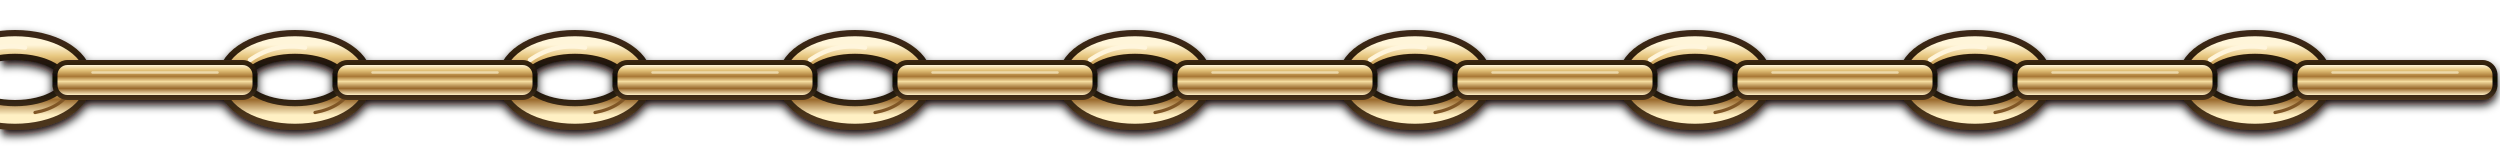
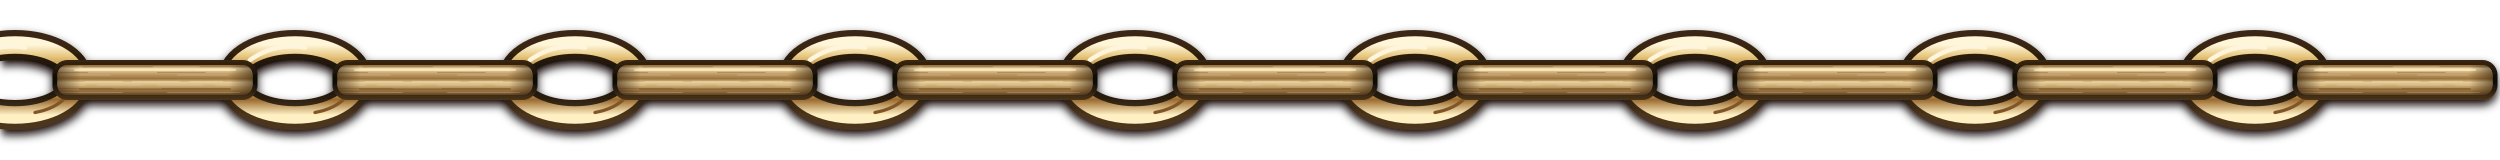
<svg xmlns="http://www.w3.org/2000/svg" width="1000" height="64" viewBox="0 0 1000 64">
  <defs>
    <linearGradient id="metal" x1="0" y1="0" x2="0" y2="1">
      <stop stop-color="#fff5d9" />
      <stop offset=".16" stop-color="#e7c77f" />
      <stop offset=".38" stop-color="#a97835" />
      <stop offset=".55" stop-color="#f5dda0" />
      <stop offset=".78" stop-color="#9a6a2d" />
      <stop offset="1" stop-color="#fff0c4" />
    </linearGradient>
    <linearGradient id="dark" x1="0" y1="0" x2="0" y2="1">
      <stop stop-color="#3b2812" />
      <stop offset=".5" stop-color="#090704" />
      <stop offset="1" stop-color="#4b351b" />
    </linearGradient>
+     <linearGradient id="barMetal" x1="0" y1="0" x2="0" y2="1">
+       <stop offset="0" stop-color="#8d642f" />
+       <stop offset=".12" stop-color="#f4dfad" />
+       <stop offset=".28" stop-color="#c6a36a" />
+       <stop offset=".46" stop-color="#9a733d" />
+       <stop offset=".58" stop-color="#e7ce99" />
+       <stop offset=".79" stop-color="#b38d54" />
+       <stop offset="1" stop-color="#63441f" />
+     </linearGradient>
+     <linearGradient id="barEnds" x1="0" y1="0" x2="1" y2="0">
+       <stop offset="0" stop-color="#39250f" stop-opacity=".62" />
+       <stop offset=".12" stop-color="#39250f" stop-opacity="0" />
+       <stop offset=".88" stop-color="#39250f" stop-opacity="0" />
+       <stop offset="1" stop-color="#39250f" stop-opacity=".62" />
+     </linearGradient>
+     <pattern id="barBrush" width="47" height="12" patternUnits="userSpaceOnUse">
+       <path d="M1 2 H19 M24 2 H42 M5 5 H34 M0 8 H12 M16 8 H45 M9 10 H29" stroke="#fff4d4" stroke-width=".35" stroke-opacity=".25" stroke-linecap="round" />
+       <path d="M3 3.4 H30 M18 6.7 H46 M1 9 H20" stroke="#60421e" stroke-width=".45" stroke-opacity=".28" stroke-linecap="round" />
+     </pattern>
  </defs>
  <g filter="drop-shadow(0 2px 2px #080604)">
    <g transform="translate(6 32)">
      <ellipse rx="25" ry="14" fill="none" stroke="url(#dark)" stroke-width="12" />
      <ellipse rx="25" ry="14" fill="none" stroke="url(#metal)" stroke-width="7" />
      <path d="M-18 -8 Q-8 -15 4 -13" fill="none" stroke="#fff5dc" stroke-width="1.8" stroke-linecap="round" />
      <path d="M8 13 Q19 11 23 3" fill="none" stroke="#805726" stroke-width="1.3" stroke-linecap="round" />
    </g>
    <g transform="translate(118 32)">
      <ellipse rx="25" ry="14" fill="none" stroke="url(#dark)" stroke-width="12" />
      <ellipse rx="25" ry="14" fill="none" stroke="url(#metal)" stroke-width="7" />
      <path d="M-18 -8 Q-8 -15 4 -13" fill="none" stroke="#fff5dc" stroke-width="1.8" stroke-linecap="round" />
      <path d="M8 13 Q19 11 23 3" fill="none" stroke="#805726" stroke-width="1.3" stroke-linecap="round" />
    </g>
    <g transform="translate(230 32)">
      <ellipse rx="25" ry="14" fill="none" stroke="url(#dark)" stroke-width="12" />
      <ellipse rx="25" ry="14" fill="none" stroke="url(#metal)" stroke-width="7" />
      <path d="M-18 -8 Q-8 -15 4 -13" fill="none" stroke="#fff5dc" stroke-width="1.8" stroke-linecap="round" />
      <path d="M8 13 Q19 11 23 3" fill="none" stroke="#805726" stroke-width="1.3" stroke-linecap="round" />
    </g>
    <g transform="translate(342 32)">
      <ellipse rx="25" ry="14" fill="none" stroke="url(#dark)" stroke-width="12" />
      <ellipse rx="25" ry="14" fill="none" stroke="url(#metal)" stroke-width="7" />
      <path d="M-18 -8 Q-8 -15 4 -13" fill="none" stroke="#fff5dc" stroke-width="1.8" stroke-linecap="round" />
      <path d="M8 13 Q19 11 23 3" fill="none" stroke="#805726" stroke-width="1.3" stroke-linecap="round" />
    </g>
    <g transform="translate(454 32)">
      <ellipse rx="25" ry="14" fill="none" stroke="url(#dark)" stroke-width="12" />
      <ellipse rx="25" ry="14" fill="none" stroke="url(#metal)" stroke-width="7" />
      <path d="M-18 -8 Q-8 -15 4 -13" fill="none" stroke="#fff5dc" stroke-width="1.8" stroke-linecap="round" />
      <path d="M8 13 Q19 11 23 3" fill="none" stroke="#805726" stroke-width="1.3" stroke-linecap="round" />
    </g>
    <g transform="translate(566 32)">
      <ellipse rx="25" ry="14" fill="none" stroke="url(#dark)" stroke-width="12" />
      <ellipse rx="25" ry="14" fill="none" stroke="url(#metal)" stroke-width="7" />
      <path d="M-18 -8 Q-8 -15 4 -13" fill="none" stroke="#fff5dc" stroke-width="1.8" stroke-linecap="round" />
      <path d="M8 13 Q19 11 23 3" fill="none" stroke="#805726" stroke-width="1.3" stroke-linecap="round" />
    </g>
    <g transform="translate(678 32)">
      <ellipse rx="25" ry="14" fill="none" stroke="url(#dark)" stroke-width="12" />
      <ellipse rx="25" ry="14" fill="none" stroke="url(#metal)" stroke-width="7" />
      <path d="M-18 -8 Q-8 -15 4 -13" fill="none" stroke="#fff5dc" stroke-width="1.8" stroke-linecap="round" />
      <path d="M8 13 Q19 11 23 3" fill="none" stroke="#805726" stroke-width="1.3" stroke-linecap="round" />
    </g>
    <g transform="translate(790 32)">
      <ellipse rx="25" ry="14" fill="none" stroke="url(#dark)" stroke-width="12" />
      <ellipse rx="25" ry="14" fill="none" stroke="url(#metal)" stroke-width="7" />
      <path d="M-18 -8 Q-8 -15 4 -13" fill="none" stroke="#fff5dc" stroke-width="1.8" stroke-linecap="round" />
      <path d="M8 13 Q19 11 23 3" fill="none" stroke="#805726" stroke-width="1.3" stroke-linecap="round" />
    </g>
    <g transform="translate(902 32)">
      <ellipse rx="25" ry="14" fill="none" stroke="url(#dark)" stroke-width="12" />
      <ellipse rx="25" ry="14" fill="none" stroke="url(#metal)" stroke-width="7" />
      <path d="M-18 -8 Q-8 -15 4 -13" fill="none" stroke="#fff5dc" stroke-width="1.8" stroke-linecap="round" />
      <path d="M8 13 Q19 11 23 3" fill="none" stroke="#805726" stroke-width="1.3" stroke-linecap="round" />
    </g>
    <g transform="translate(62 32)">
      <rect x="-41" y="-8" width="82" height="16" rx="6" fill="url(#dark)" />
-       <rect x="-39" y="-6" width="78" height="12" rx="4" fill="url(#metal)" />
-       <path d="M-25 -3 H25" stroke="#fff5d7" stroke-width="1" stroke-linecap="round" opacity=".62" />
+       <rect x="-39" y="-6" width="78" height="12" rx="4" fill="url(#barMetal)" />
+       <rect x="-39" y="-6" width="78" height="12" rx="4" fill="url(#barBrush)" />
+       <rect x="-39" y="-6" width="78" height="12" rx="4" fill="url(#barEnds)" />
+       <path d="M-32 -4 H32" stroke="#fff5d7" stroke-width=".8" stroke-linecap="round" opacity=".53" />
+       <path d="M-30 3.7 H30" stroke="#67451e" stroke-width=".8" stroke-linecap="round" opacity=".45" />
+       <path d="M-28 .6 H-13 M-9 .6 H10 M14 .6 H27" stroke="#fff1cb" stroke-width=".45" stroke-linecap="round" opacity=".31" />
    </g>
    <g transform="translate(174 32)">
      <rect x="-41" y="-8" width="82" height="16" rx="6" fill="url(#dark)" />
-       <rect x="-39" y="-6" width="78" height="12" rx="4" fill="url(#metal)" />
-       <path d="M-25 -3 H25" stroke="#fff5d7" stroke-width="1" stroke-linecap="round" opacity=".62" />
+       <rect x="-39" y="-6" width="78" height="12" rx="4" fill="url(#barMetal)" />
+       <rect x="-39" y="-6" width="78" height="12" rx="4" fill="url(#barBrush)" />
+       <rect x="-39" y="-6" width="78" height="12" rx="4" fill="url(#barEnds)" />
+       <path d="M-32 -4 H32" stroke="#fff5d7" stroke-width=".8" stroke-linecap="round" opacity=".53" />
+       <path d="M-30 3.7 H30" stroke="#67451e" stroke-width=".8" stroke-linecap="round" opacity=".45" />
+       <path d="M-28 .6 H-13 M-9 .6 H10 M14 .6 H27" stroke="#fff1cb" stroke-width=".45" stroke-linecap="round" opacity=".31" />
    </g>
    <g transform="translate(286 32)">
      <rect x="-41" y="-8" width="82" height="16" rx="6" fill="url(#dark)" />
-       <rect x="-39" y="-6" width="78" height="12" rx="4" fill="url(#metal)" />
-       <path d="M-25 -3 H25" stroke="#fff5d7" stroke-width="1" stroke-linecap="round" opacity=".62" />
+       <rect x="-39" y="-6" width="78" height="12" rx="4" fill="url(#barMetal)" />
+       <rect x="-39" y="-6" width="78" height="12" rx="4" fill="url(#barBrush)" />
+       <rect x="-39" y="-6" width="78" height="12" rx="4" fill="url(#barEnds)" />
+       <path d="M-32 -4 H32" stroke="#fff5d7" stroke-width=".8" stroke-linecap="round" opacity=".53" />
+       <path d="M-30 3.7 H30" stroke="#67451e" stroke-width=".8" stroke-linecap="round" opacity=".45" />
+       <path d="M-28 .6 H-13 M-9 .6 H10 M14 .6 H27" stroke="#fff1cb" stroke-width=".45" stroke-linecap="round" opacity=".31" />
    </g>
    <g transform="translate(398 32)">
      <rect x="-41" y="-8" width="82" height="16" rx="6" fill="url(#dark)" />
-       <rect x="-39" y="-6" width="78" height="12" rx="4" fill="url(#metal)" />
-       <path d="M-25 -3 H25" stroke="#fff5d7" stroke-width="1" stroke-linecap="round" opacity=".62" />
+       <rect x="-39" y="-6" width="78" height="12" rx="4" fill="url(#barMetal)" />
+       <rect x="-39" y="-6" width="78" height="12" rx="4" fill="url(#barBrush)" />
+       <rect x="-39" y="-6" width="78" height="12" rx="4" fill="url(#barEnds)" />
+       <path d="M-32 -4 H32" stroke="#fff5d7" stroke-width=".8" stroke-linecap="round" opacity=".53" />
+       <path d="M-30 3.7 H30" stroke="#67451e" stroke-width=".8" stroke-linecap="round" opacity=".45" />
+       <path d="M-28 .6 H-13 M-9 .6 H10 M14 .6 H27" stroke="#fff1cb" stroke-width=".45" stroke-linecap="round" opacity=".31" />
    </g>
    <g transform="translate(510 32)">
      <rect x="-41" y="-8" width="82" height="16" rx="6" fill="url(#dark)" />
-       <rect x="-39" y="-6" width="78" height="12" rx="4" fill="url(#metal)" />
-       <path d="M-25 -3 H25" stroke="#fff5d7" stroke-width="1" stroke-linecap="round" opacity=".62" />
+       <rect x="-39" y="-6" width="78" height="12" rx="4" fill="url(#barMetal)" />
+       <rect x="-39" y="-6" width="78" height="12" rx="4" fill="url(#barBrush)" />
+       <rect x="-39" y="-6" width="78" height="12" rx="4" fill="url(#barEnds)" />
+       <path d="M-32 -4 H32" stroke="#fff5d7" stroke-width=".8" stroke-linecap="round" opacity=".53" />
+       <path d="M-30 3.7 H30" stroke="#67451e" stroke-width=".8" stroke-linecap="round" opacity=".45" />
+       <path d="M-28 .6 H-13 M-9 .6 H10 M14 .6 H27" stroke="#fff1cb" stroke-width=".45" stroke-linecap="round" opacity=".31" />
    </g>
    <g transform="translate(622 32)">
      <rect x="-41" y="-8" width="82" height="16" rx="6" fill="url(#dark)" />
-       <rect x="-39" y="-6" width="78" height="12" rx="4" fill="url(#metal)" />
-       <path d="M-25 -3 H25" stroke="#fff5d7" stroke-width="1" stroke-linecap="round" opacity=".62" />
+       <rect x="-39" y="-6" width="78" height="12" rx="4" fill="url(#barMetal)" />
+       <rect x="-39" y="-6" width="78" height="12" rx="4" fill="url(#barBrush)" />
+       <rect x="-39" y="-6" width="78" height="12" rx="4" fill="url(#barEnds)" />
+       <path d="M-32 -4 H32" stroke="#fff5d7" stroke-width=".8" stroke-linecap="round" opacity=".53" />
+       <path d="M-30 3.7 H30" stroke="#67451e" stroke-width=".8" stroke-linecap="round" opacity=".45" />
+       <path d="M-28 .6 H-13 M-9 .6 H10 M14 .6 H27" stroke="#fff1cb" stroke-width=".45" stroke-linecap="round" opacity=".31" />
    </g>
    <g transform="translate(734 32)">
      <rect x="-41" y="-8" width="82" height="16" rx="6" fill="url(#dark)" />
-       <rect x="-39" y="-6" width="78" height="12" rx="4" fill="url(#metal)" />
-       <path d="M-25 -3 H25" stroke="#fff5d7" stroke-width="1" stroke-linecap="round" opacity=".62" />
+       <rect x="-39" y="-6" width="78" height="12" rx="4" fill="url(#barMetal)" />
+       <rect x="-39" y="-6" width="78" height="12" rx="4" fill="url(#barBrush)" />
+       <rect x="-39" y="-6" width="78" height="12" rx="4" fill="url(#barEnds)" />
+       <path d="M-32 -4 H32" stroke="#fff5d7" stroke-width=".8" stroke-linecap="round" opacity=".53" />
+       <path d="M-30 3.7 H30" stroke="#67451e" stroke-width=".8" stroke-linecap="round" opacity=".45" />
+       <path d="M-28 .6 H-13 M-9 .6 H10 M14 .6 H27" stroke="#fff1cb" stroke-width=".45" stroke-linecap="round" opacity=".31" />
    </g>
    <g transform="translate(846 32)">
      <rect x="-41" y="-8" width="82" height="16" rx="6" fill="url(#dark)" />
-       <rect x="-39" y="-6" width="78" height="12" rx="4" fill="url(#metal)" />
-       <path d="M-25 -3 H25" stroke="#fff5d7" stroke-width="1" stroke-linecap="round" opacity=".62" />
+       <rect x="-39" y="-6" width="78" height="12" rx="4" fill="url(#barMetal)" />
+       <rect x="-39" y="-6" width="78" height="12" rx="4" fill="url(#barBrush)" />
+       <rect x="-39" y="-6" width="78" height="12" rx="4" fill="url(#barEnds)" />
+       <path d="M-32 -4 H32" stroke="#fff5d7" stroke-width=".8" stroke-linecap="round" opacity=".53" />
+       <path d="M-30 3.7 H30" stroke="#67451e" stroke-width=".8" stroke-linecap="round" opacity=".45" />
+       <path d="M-28 .6 H-13 M-9 .6 H10 M14 .6 H27" stroke="#fff1cb" stroke-width=".45" stroke-linecap="round" opacity=".31" />
    </g>
    <g transform="translate(958 32)">
      <rect x="-41" y="-8" width="82" height="16" rx="6" fill="url(#dark)" />
-       <rect x="-39" y="-6" width="78" height="12" rx="4" fill="url(#metal)" />
-       <path d="M-25 -3 H25" stroke="#fff5d7" stroke-width="1" stroke-linecap="round" opacity=".62" />
+       <rect x="-39" y="-6" width="78" height="12" rx="4" fill="url(#barMetal)" />
+       <rect x="-39" y="-6" width="78" height="12" rx="4" fill="url(#barBrush)" />
+       <rect x="-39" y="-6" width="78" height="12" rx="4" fill="url(#barEnds)" />
+       <path d="M-32 -4 H32" stroke="#fff5d7" stroke-width=".8" stroke-linecap="round" opacity=".53" />
+       <path d="M-30 3.7 H30" stroke="#67451e" stroke-width=".8" stroke-linecap="round" opacity=".45" />
+       <path d="M-28 .6 H-13 M-9 .6 H10 M14 .6 H27" stroke="#fff1cb" stroke-width=".45" stroke-linecap="round" opacity=".31" />
    </g>
  </g>
</svg>
